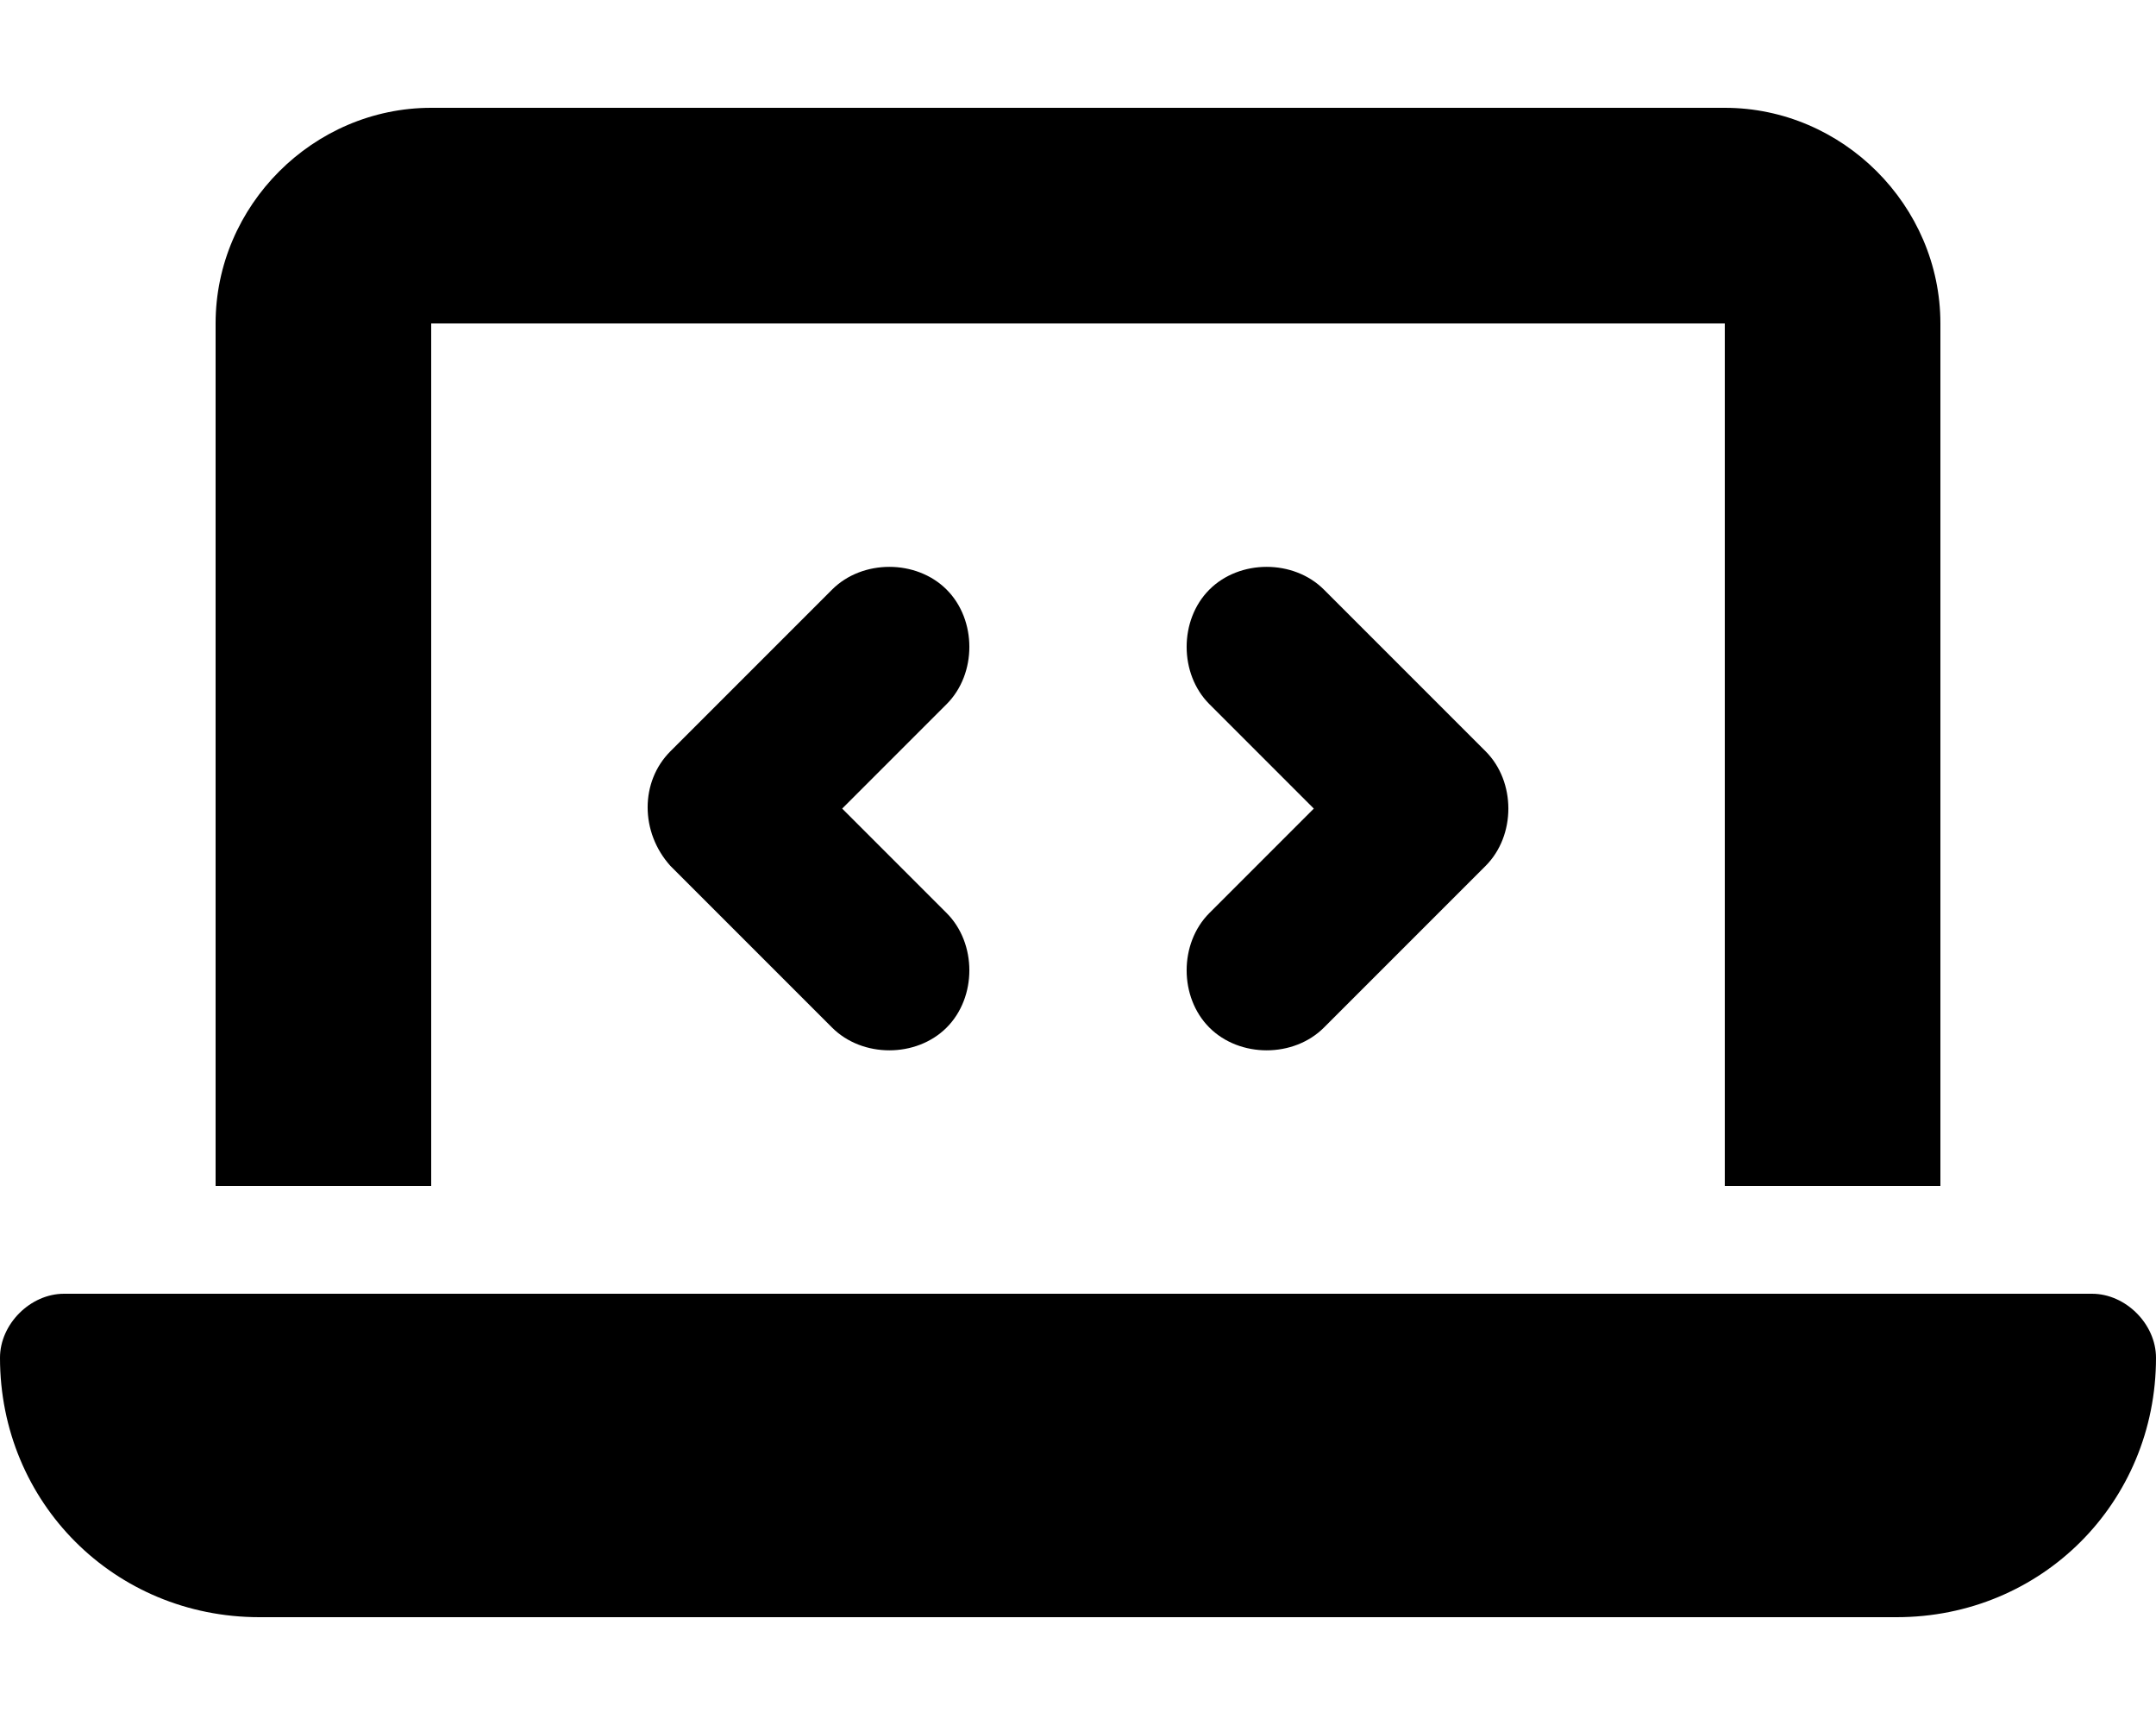
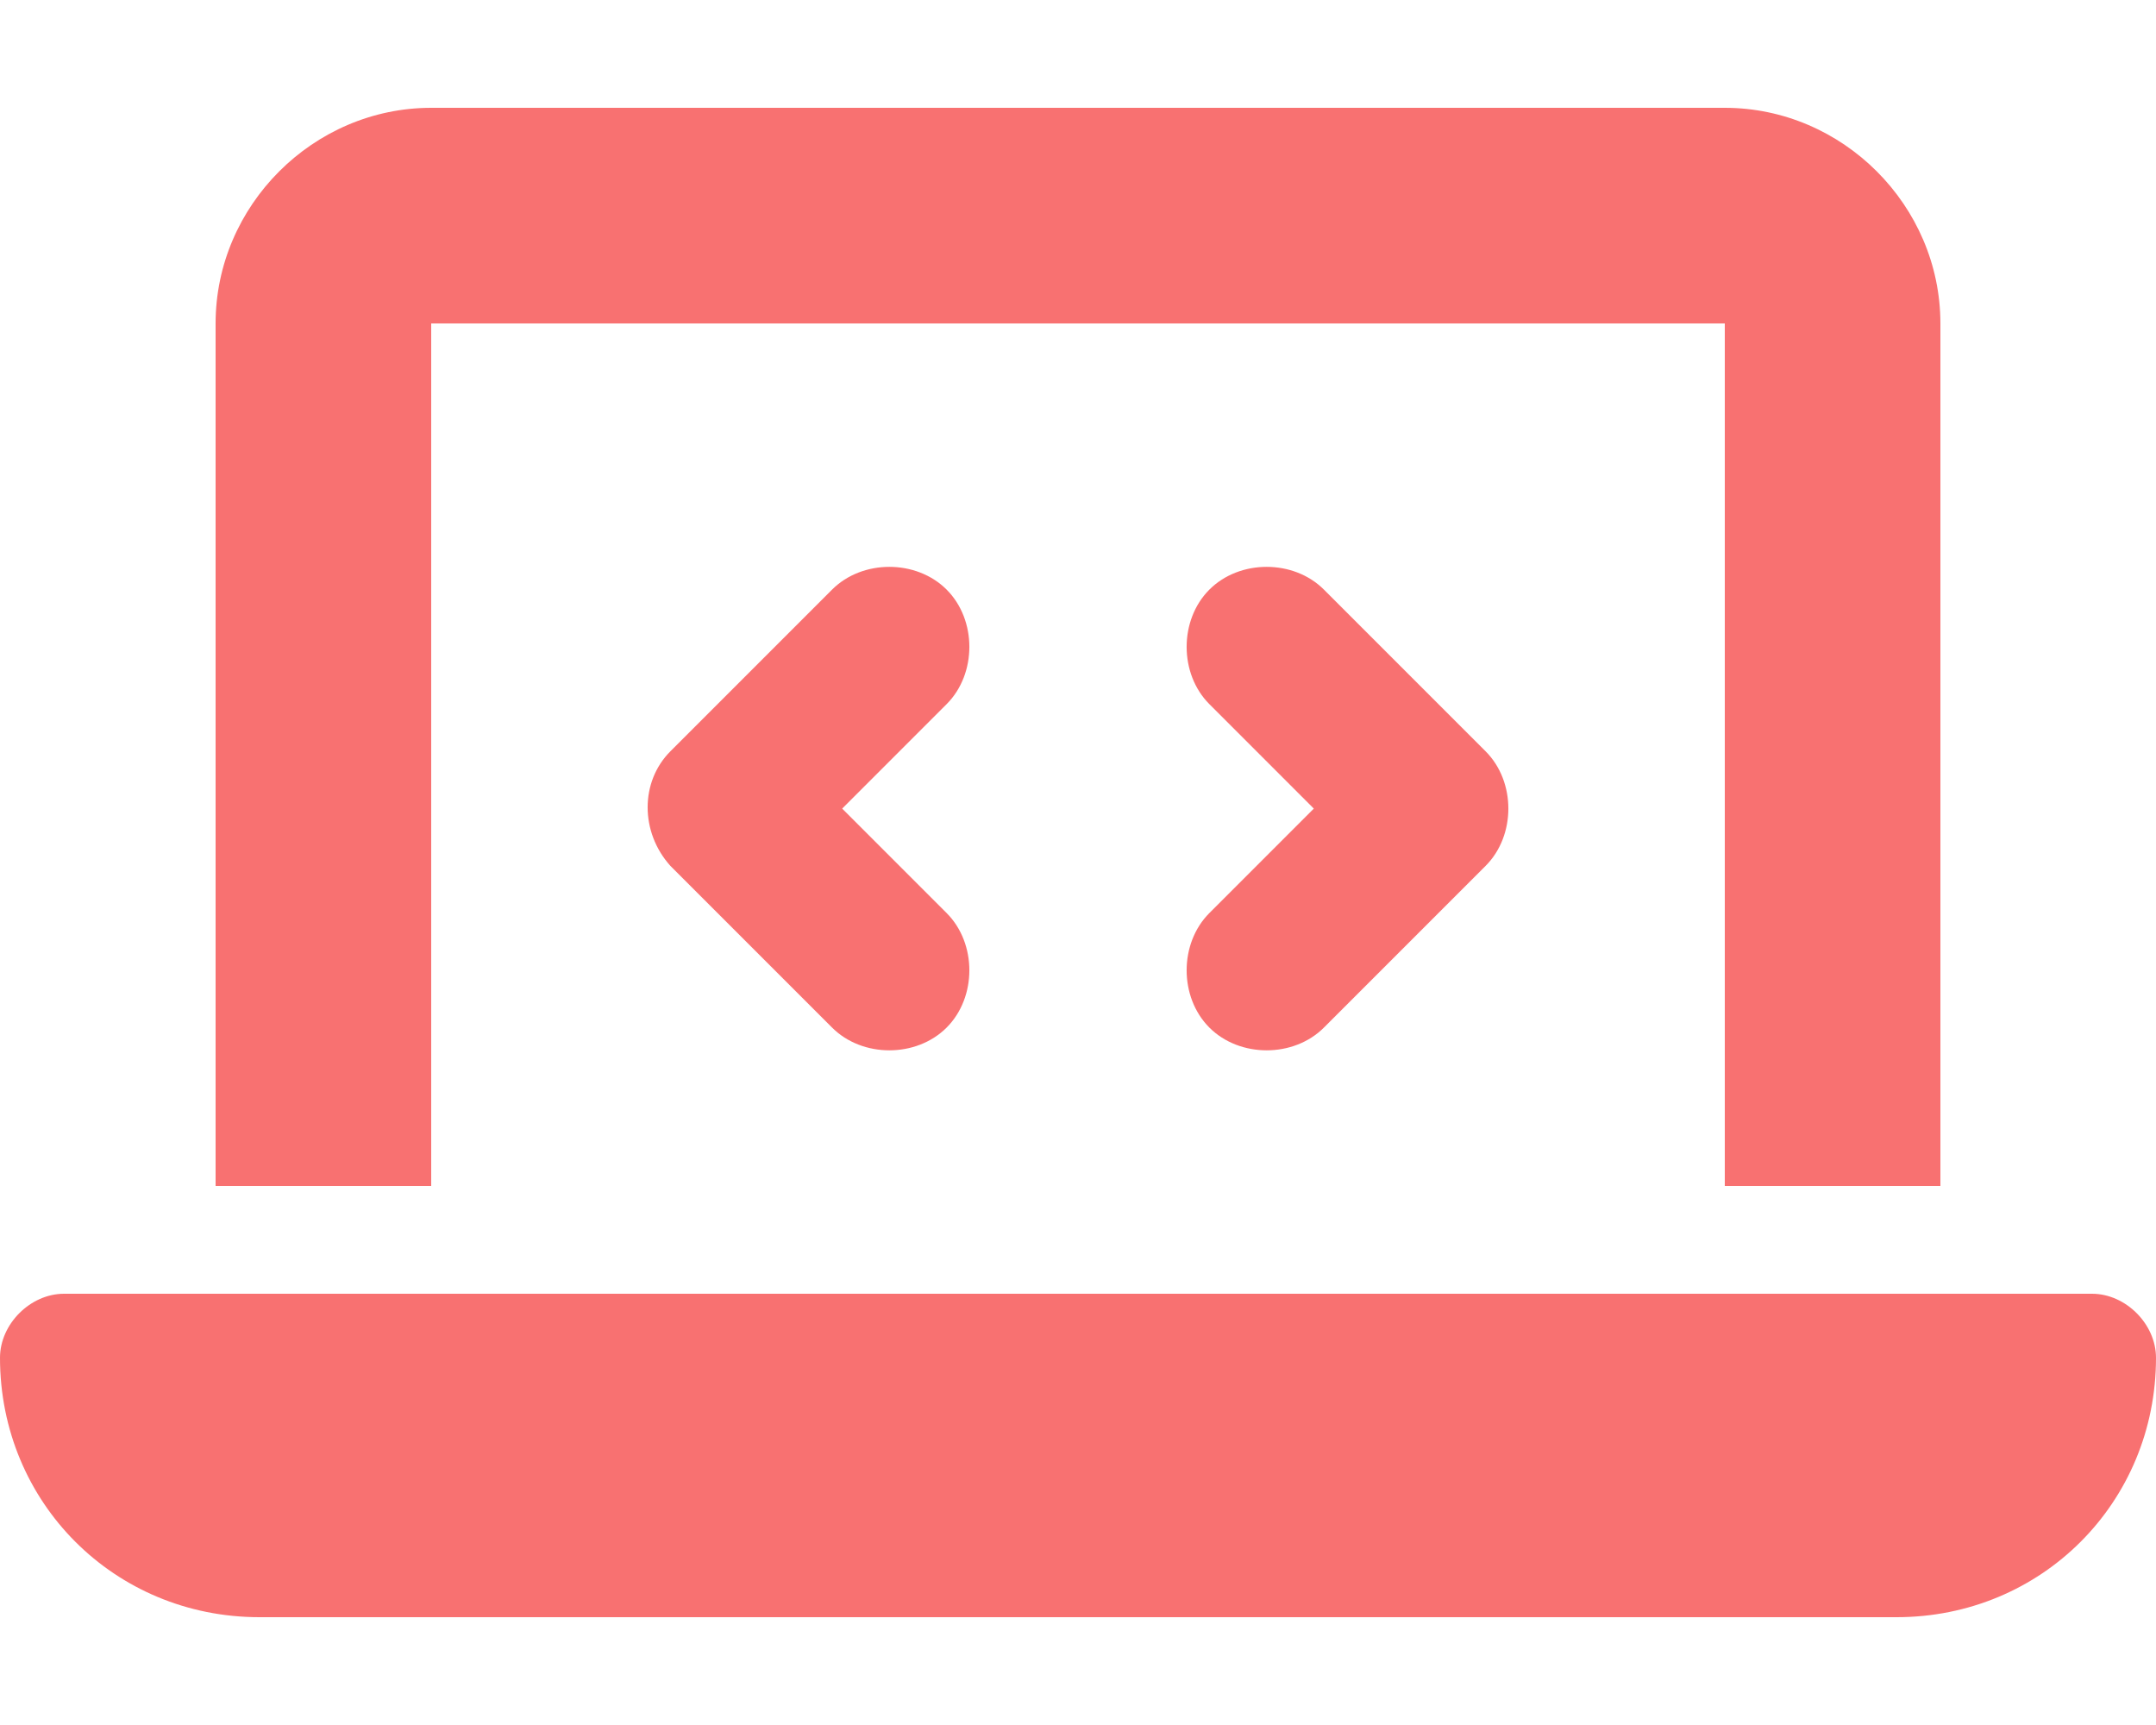
- <svg xmlns="http://www.w3.org/2000/svg" aria-hidden="true" viewBox="0 0 640 512" fill="oklch(0.711 0.166 22.216)">
+ <svg xmlns="http://www.w3.org/2000/svg" aria-hidden="true" viewBox="0 0 640 512" fill="#f87171">
  <path d="M64 96c0-35 29-64 64-64h384c35 0 64 29 64 64v256h-64V96H128v256H64V96zM0 403c0-10 9-19 19-19h602c10 0 19 9 19 19 0 43-34 77-77 77H77c-43 0-77-34-77-77zm281-194-31 31 31 31c9 9 9 25 0 34s-25 9-34 0l-48-48c-9-10-9-25 0-34l48-48c9-9 25-9 34 0s9 25 0 34zm112-34 48 48c9 9 9 25 0 34l-48 48c-9 9-25 9-34 0s-9-25 0-34l31-31-31-31c-9-9-9-25 0-34s25-9 34 0z" />
</svg>
